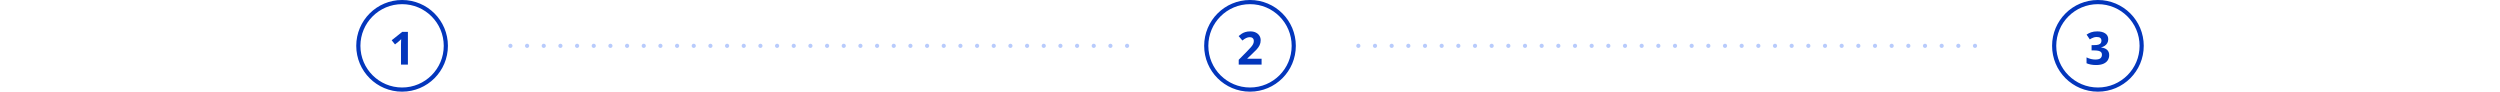
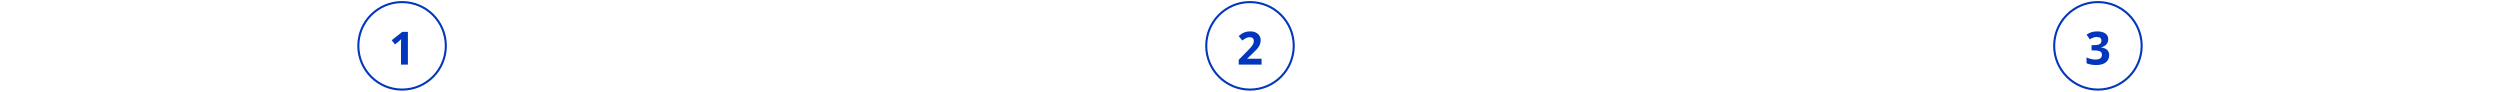
<svg xmlns="http://www.w3.org/2000/svg" width="1200" height="44" viewBox="0 0 1200 44" fill="none">
-   <rect x="172" y="1" width="42" height="42" rx="21" stroke="#0336BC" stroke-width="2" />
+   <rect x="172" y="1" width="42" height="42" rx="21" stroke="#0336BC" strokeWidth="2" />
  <path d="M195.793 31H192.474V21.912C192.474 21.662 192.477 21.354 192.484 20.988C192.492 20.616 192.502 20.236 192.517 19.85C192.531 19.456 192.545 19.101 192.56 18.786C192.481 18.879 192.32 19.04 192.076 19.27C191.84 19.491 191.618 19.692 191.41 19.871L189.605 21.321L188.005 19.323L193.064 15.295H195.793V31Z" fill="#0336BC" />
-   <path d="M245 22H548" stroke="#B8CBFC" stroke-width="2" stroke-linecap="round" stroke-dasharray="0 8" />
-   <rect x="579" y="1" width="42" height="42" rx="21" stroke="#0336BC" stroke-width="2" />
+   <path d="M245 22H548" stroke="#B8CBFC" strokeWidth="2" strokeLinecap="round" stroke-dasharray="0 8" />
+   <rect x="579" y="1" width="42" height="42" rx="21" stroke="#0336BC" strokeWidth="2" />
  <path d="M605.564 31H594.586V28.69L598.528 24.705C599.323 23.889 599.961 23.208 600.44 22.664C600.927 22.113 601.278 21.611 601.493 21.16C601.715 20.709 601.826 20.226 601.826 19.71C601.826 19.087 601.651 18.621 601.3 18.314C600.956 17.998 600.494 17.841 599.914 17.841C599.305 17.841 598.715 17.98 598.142 18.26C597.569 18.539 596.971 18.936 596.348 19.452L594.543 17.314C594.994 16.928 595.47 16.562 595.972 16.219C596.48 15.875 597.067 15.599 597.733 15.392C598.407 15.177 599.212 15.069 600.15 15.069C601.182 15.069 602.066 15.255 602.804 15.628C603.549 16 604.121 16.509 604.522 17.153C604.924 17.791 605.124 18.514 605.124 19.323C605.124 20.19 604.952 20.981 604.608 21.697C604.265 22.413 603.763 23.122 603.104 23.824C602.453 24.526 601.665 25.303 600.741 26.155L598.722 28.057V28.207H605.564V31Z" fill="#0336BC" />
-   <path d="M652 22H955" stroke="#B8CBFC" stroke-width="2" stroke-linecap="round" stroke-dasharray="0 8" />
-   <rect x="986" y="1" width="42" height="42" rx="21" stroke="#0336BC" stroke-width="2" />
+   <path d="M652 22H955" stroke="#B8CBFC" strokeWidth="2" strokeLinecap="round" stroke-dasharray="0 8" />
+   <rect x="986" y="1" width="42" height="42" rx="21" stroke="#0336BC" strokeWidth="2" />
  <path d="M1011.95 18.808C1011.95 19.531 1011.8 20.158 1011.5 20.688C1011.2 21.217 1010.79 21.651 1010.28 21.987C1009.77 22.324 1009.19 22.571 1008.56 22.729V22.793C1009.82 22.951 1010.77 23.337 1011.43 23.953C1012.08 24.569 1012.41 25.393 1012.41 26.424C1012.41 27.34 1012.19 28.16 1011.74 28.884C1011.29 29.607 1010.61 30.176 1009.67 30.592C1008.74 31.007 1007.54 31.215 1006.08 31.215C1005.21 31.215 1004.4 31.143 1003.65 31C1002.9 30.864 1002.2 30.653 1001.54 30.366V27.541C1002.22 27.885 1002.92 28.146 1003.66 28.325C1004.4 28.497 1005.08 28.583 1005.72 28.583C1006.91 28.583 1007.74 28.379 1008.21 27.971C1008.69 27.555 1008.93 26.975 1008.93 26.23C1008.93 25.794 1008.82 25.425 1008.6 25.124C1008.38 24.823 1007.99 24.594 1007.44 24.436C1006.9 24.279 1006.13 24.2 1005.15 24.2H1003.96V21.654H1005.17C1006.14 21.654 1006.87 21.565 1007.38 21.386C1007.88 21.2 1008.23 20.949 1008.41 20.634C1008.59 20.311 1008.69 19.946 1008.69 19.538C1008.69 18.98 1008.51 18.543 1008.17 18.227C1007.83 17.912 1007.25 17.755 1006.45 17.755C1005.95 17.755 1005.49 17.819 1005.08 17.948C1004.67 18.07 1004.3 18.22 1003.97 18.399C1003.64 18.571 1003.35 18.74 1003.1 18.904L1001.56 16.616C1002.18 16.172 1002.9 15.803 1003.72 15.51C1004.55 15.216 1005.54 15.069 1006.69 15.069C1008.31 15.069 1009.59 15.395 1010.53 16.047C1011.48 16.699 1011.95 17.619 1011.95 18.808Z" fill="#0336BC" />
</svg>
